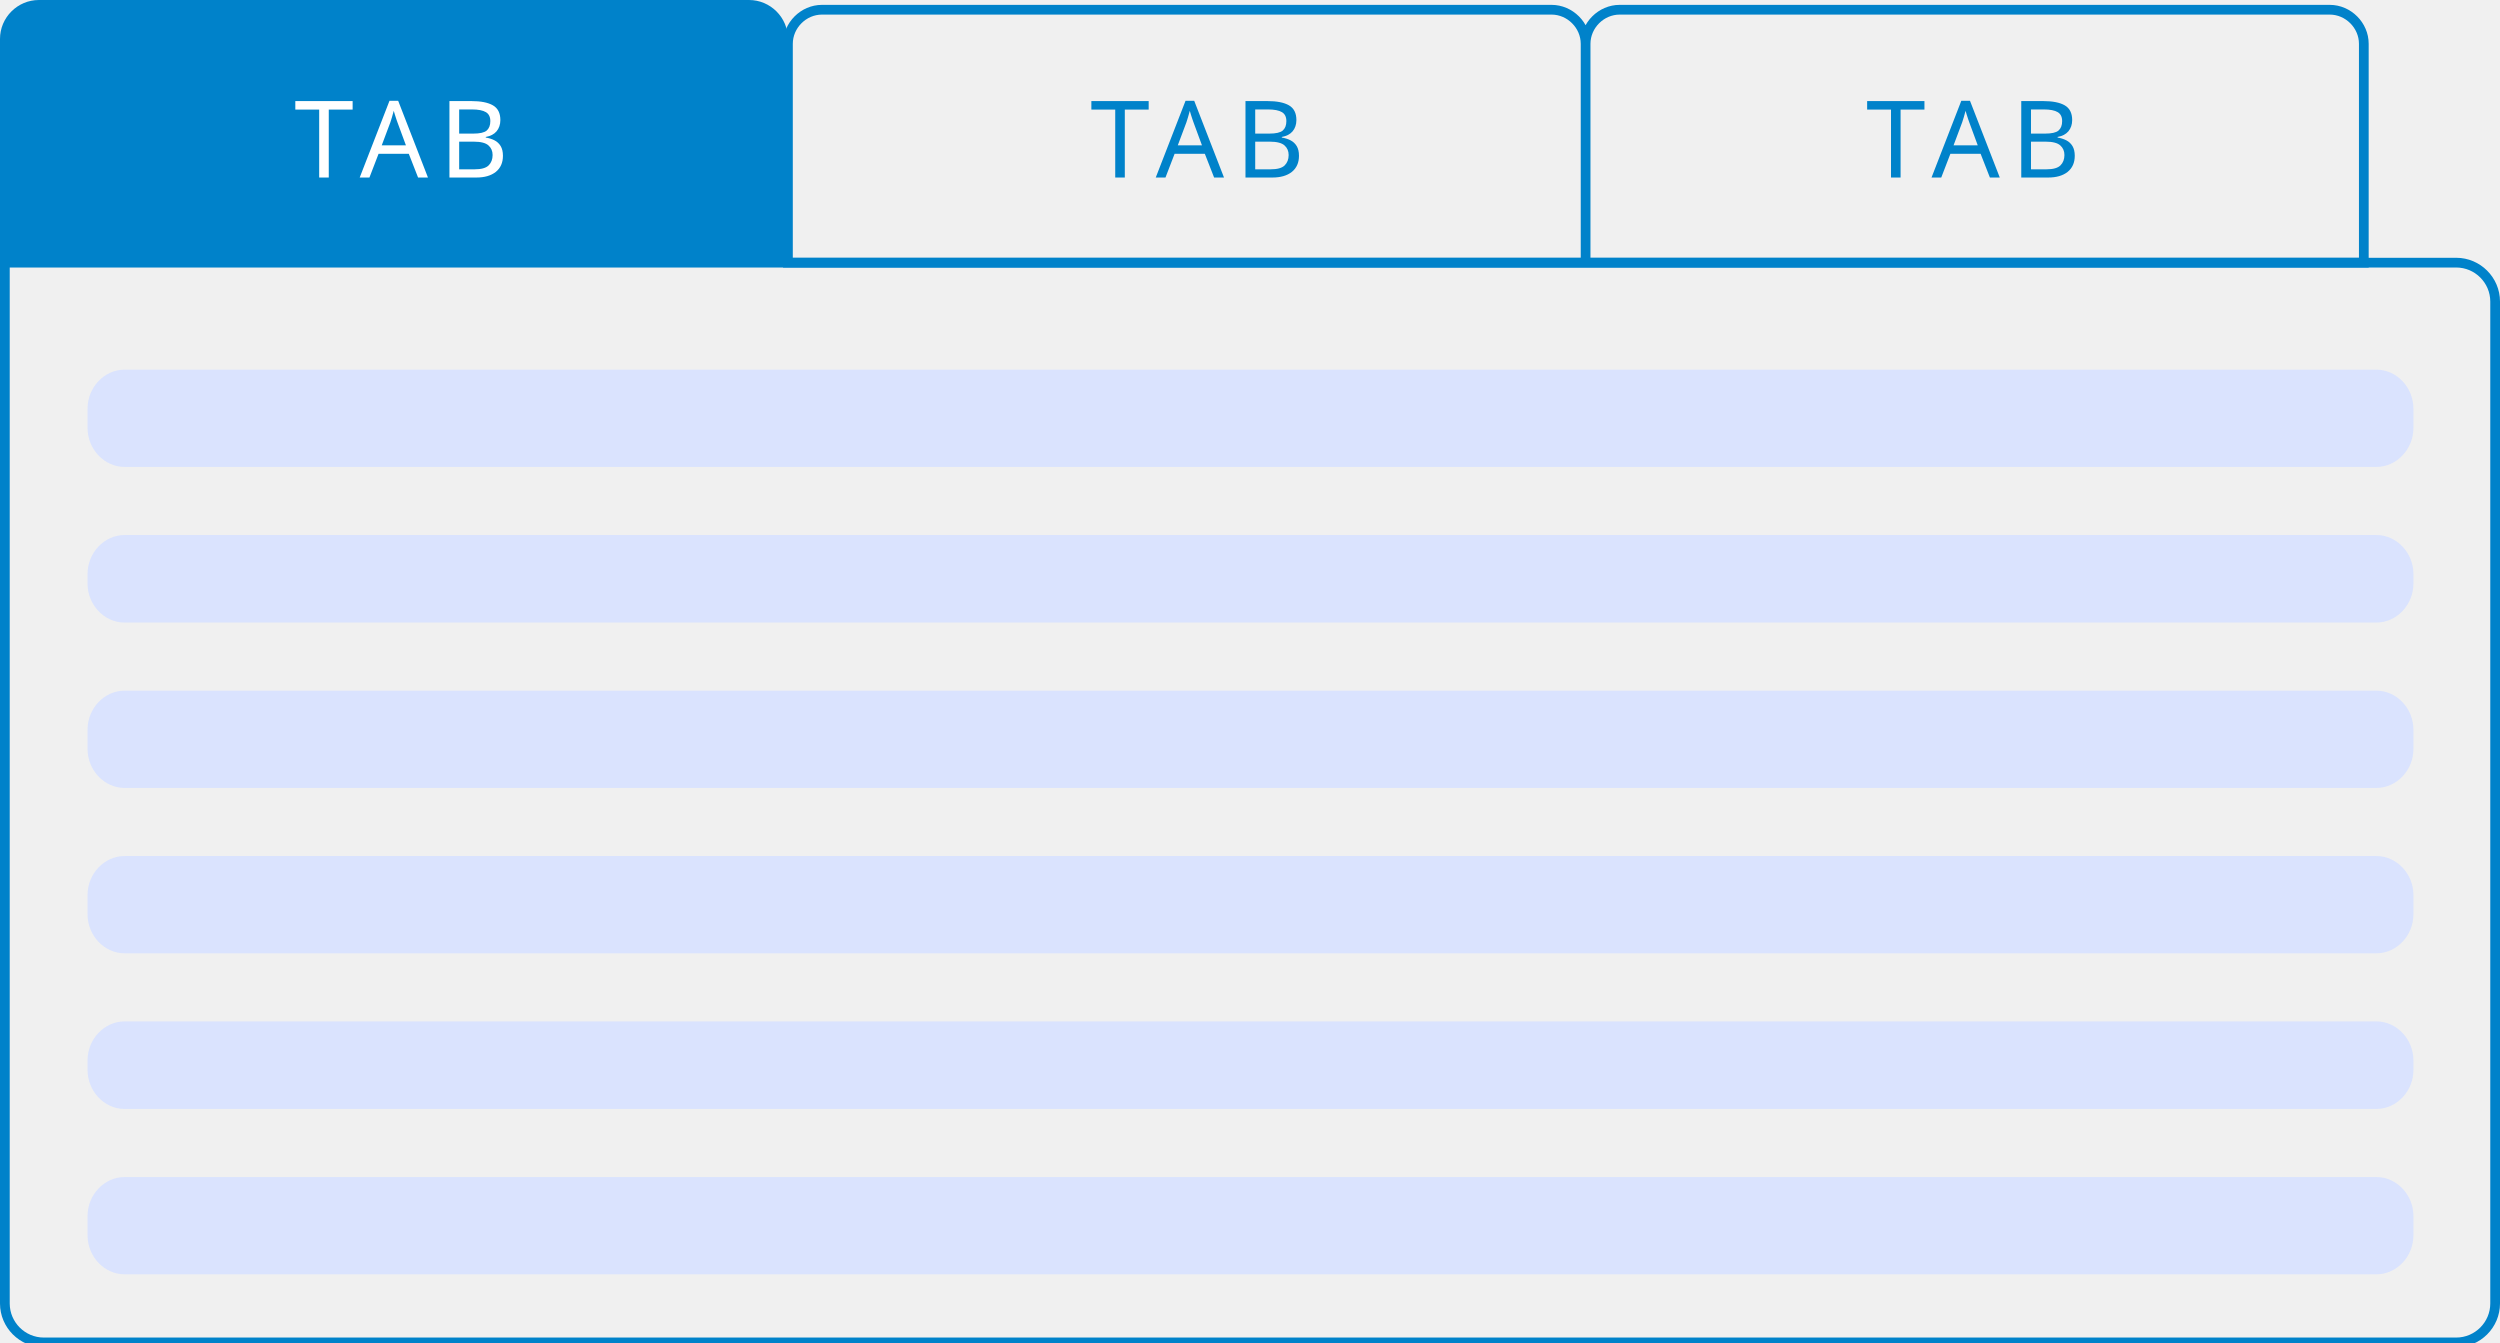
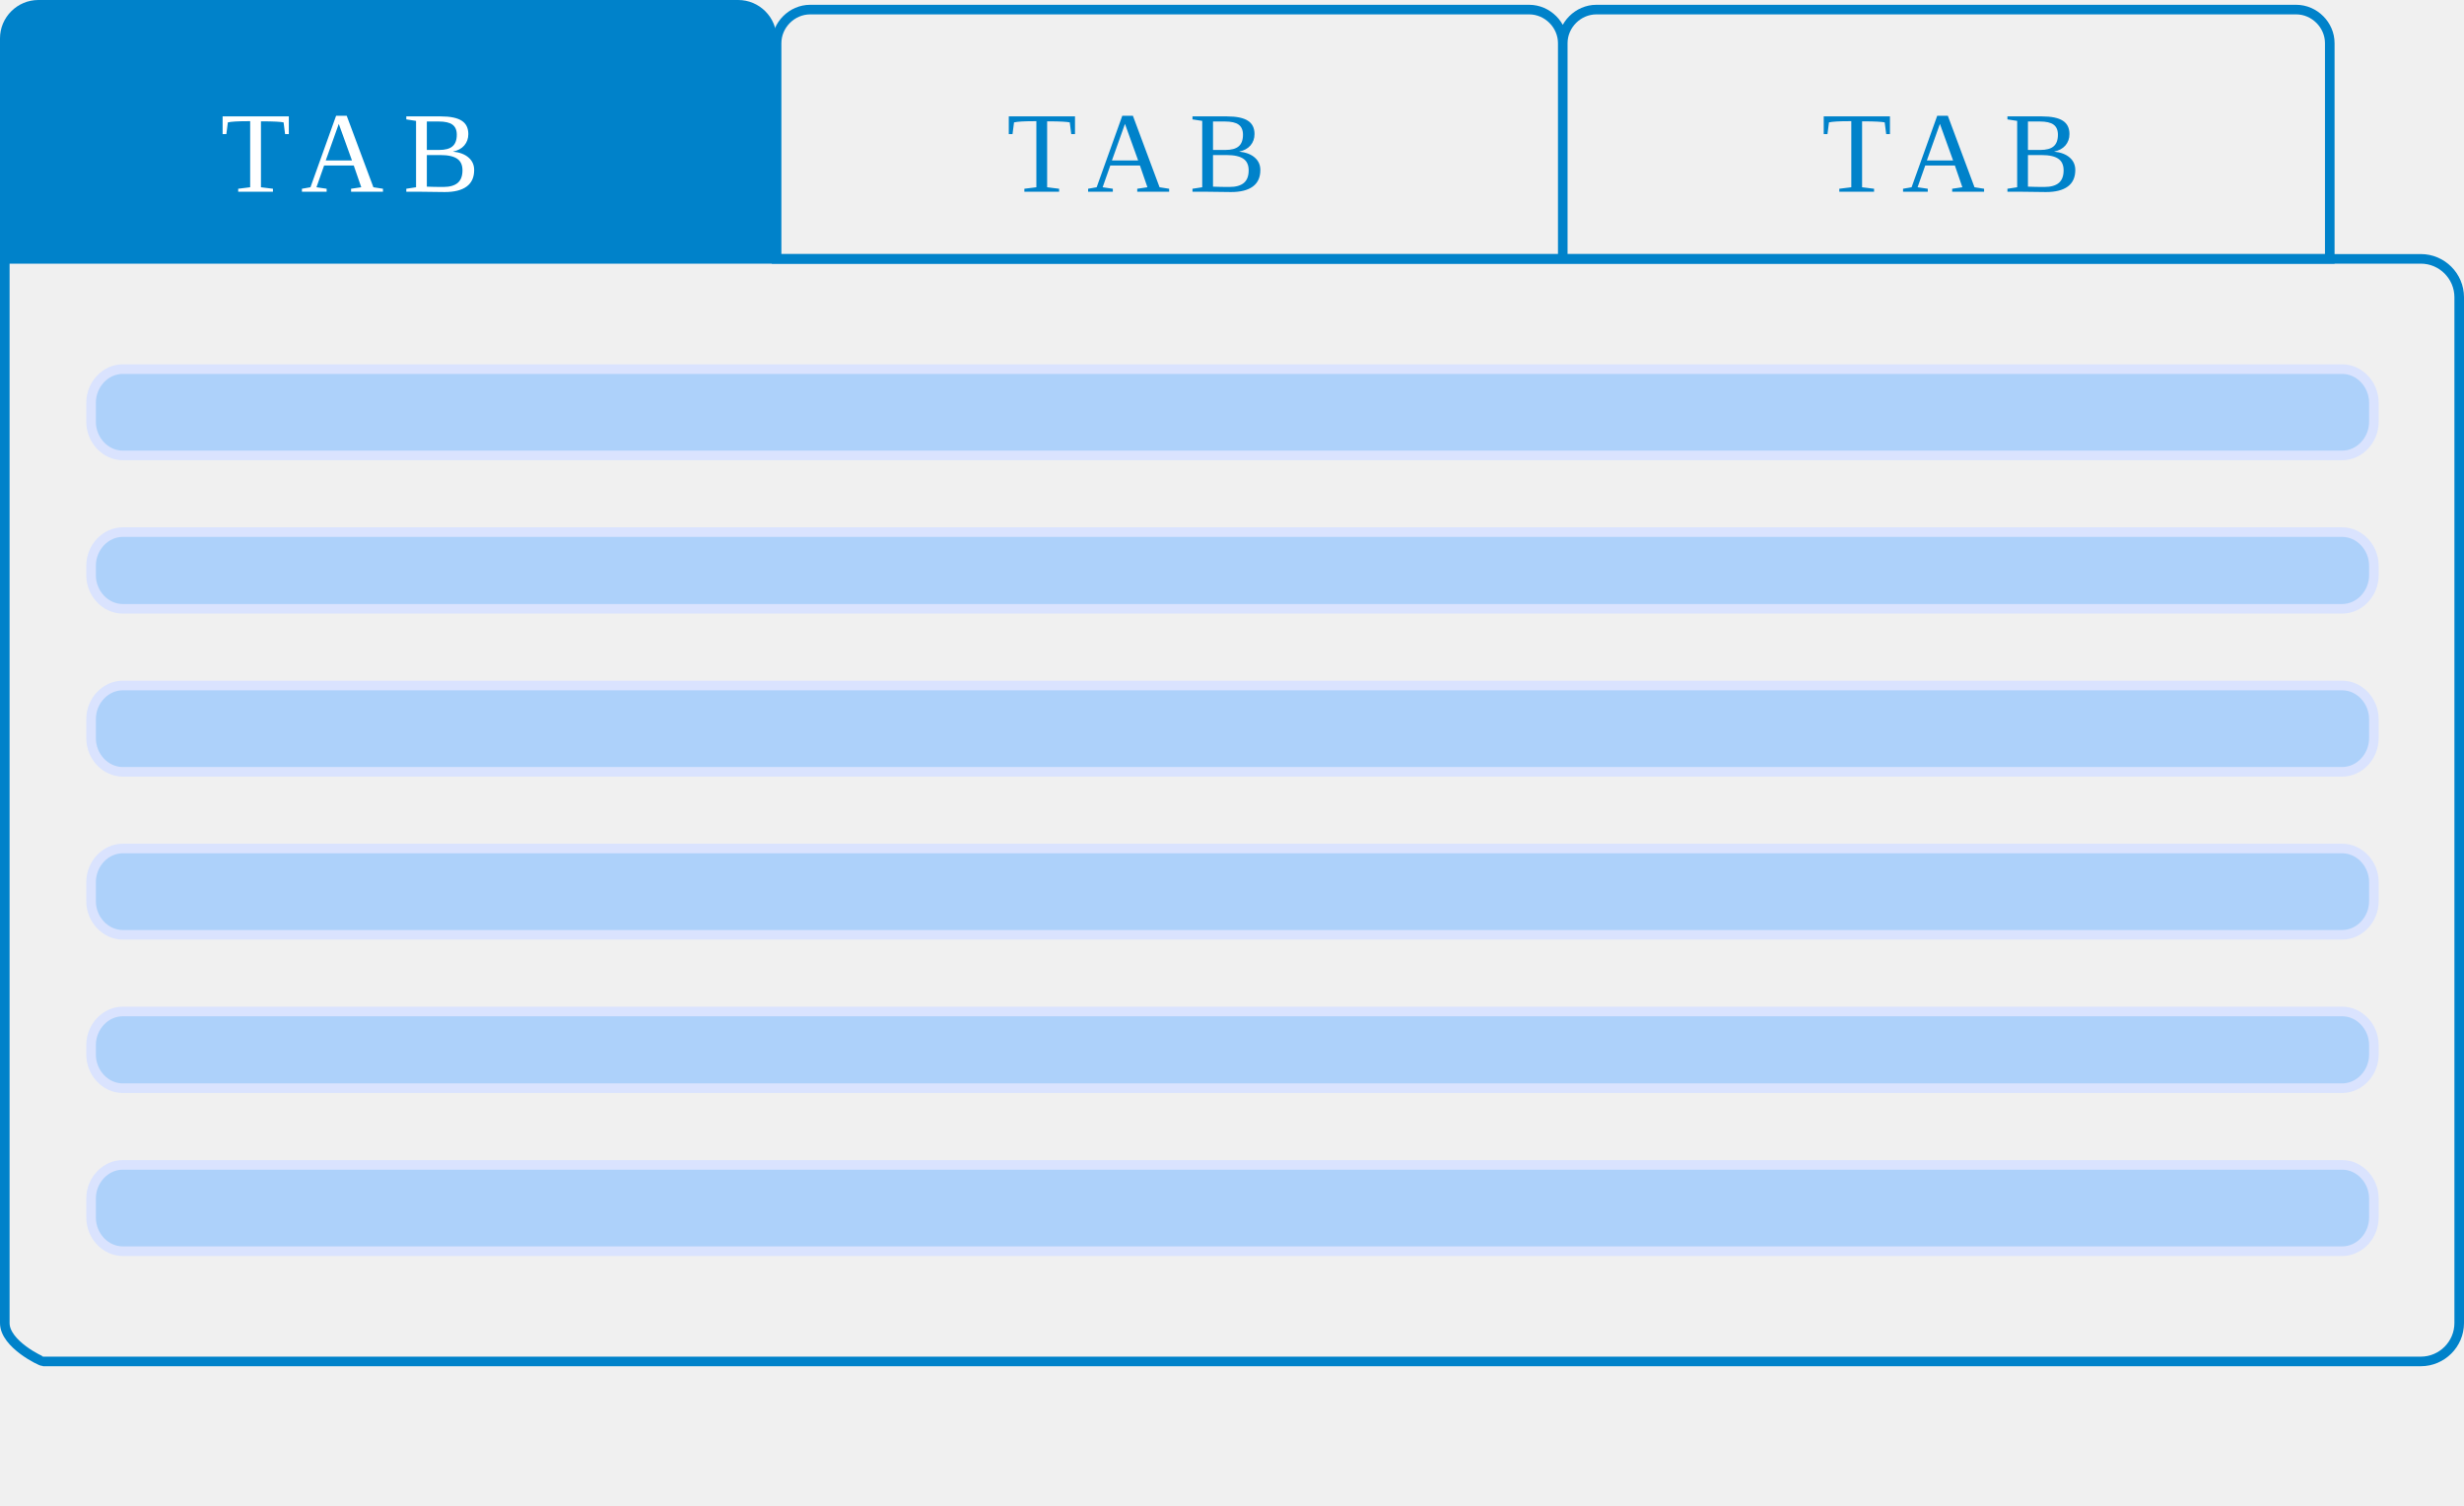
- <svg xmlns="http://www.w3.org/2000/svg" xml:space="preserve" baseProfile="tiny" version="1.2" viewBox="0 0 257 138">
+ <svg xmlns="http://www.w3.org/2000/svg" xml:space="preserve" baseProfile="tiny" version="1.2" viewBox="0 0 257 157">
  <path fill="#0082CA" d="M0 4c0-2.2 1.8-4 4-4h73c2.2 0 4 1.8 4 4v23H0" />
  <path fill="none" stroke="#0082CA" d="M84.5 1h75c1.9 0 3.5 1.6 3.5 3.5V27H81V4.5C81 2.6 82.6 1 84.5 1zM166.5 1h73c1.9 0 3.5 1.6 3.5 3.5V27h-80V4.5c0-1.9 1.6-3.5 3.5-3.5z" />
-   <path fill="#DAE3FE" stroke="#DAE3FE" d="M12.8 38.5h231.5c1.8 0 3.3 1.6 3.3 3.5v2c0 1.9-1.5 3.5-3.3 3.5H12.8c-1.8 0-3.3-1.6-3.3-3.5v-2c0-1.9 1.5-3.5 3.3-3.5zM12.8 55.5h231.5c1.8 0 3.3 1.6 3.3 3.5v1c0 1.9-1.5 3.5-3.3 3.5H12.8c-1.8 0-3.3-1.6-3.3-3.5v-1c0-1.9 1.5-3.5 3.3-3.5zM12.8 71.5h231.5c1.8 0 3.3 1.6 3.3 3.5v2c0 1.9-1.5 3.5-3.3 3.5H12.8c-1.8 0-3.3-1.6-3.3-3.5v-2c0-1.9 1.5-3.5 3.3-3.5zM12.8 88.5h231.5c1.8 0 3.3 1.6 3.3 3.5v2c0 1.9-1.5 3.5-3.3 3.5H12.8c-1.8 0-3.3-1.6-3.3-3.5v-2c0-1.9 1.5-3.5 3.3-3.5zM12.8 105.5h231.5c1.8 0 3.3 1.6 3.3 3.5v1c0 1.9-1.5 3.5-3.3 3.5H12.8c-1.8 0-3.3-1.6-3.3-3.5v-1c0-1.9 1.5-3.5 3.3-3.5zM12.8 121.5h231.5c1.8 0 3.3 1.6 3.3 3.5v2c0 1.9-1.5 3.5-3.3 3.5H12.8c-1.8 0-3.3-1.6-3.3-3.5v-2c0-1.9 1.5-3.5 3.3-3.5z" />
-   <text fill="#FFF" font-family="'ArialMT'" font-size="12" transform="translate(44.558 17.25)"> </text>
-   <text fill="#0082CA" font-family="'ArialMT'" font-size="12" transform="translate(134.058 17.25)"> </text>
-   <text fill="#0082CA" font-family="'ArialMT'" font-size="12" transform="translate(222.308 17.25)"> </text>
-   <text fill="#FFF" font-family="'ArialMT'" font-size="11" transform="translate(30.25 18.25)">T</text>
-   <text fill="#FFF" font-family="'ArialMT'" font-size="11" transform="translate(36.978 18.25)">A</text>
-   <text fill="#FFF" font-family="'ArialMT'" font-size="11" transform="translate(45.14 18.25)">B</text>
-   <text fill="#0082CA" font-family="'ArialMT'" font-size="11" transform="translate(112.083 18.25)">T</text>
-   <text fill="#0082CA" font-family="'ArialMT'" font-size="11" transform="translate(118.811 18.25)">A</text>
-   <text fill="#0082CA" font-family="'ArialMT'" font-size="11" transform="translate(126.973 18.25)">B</text>
-   <text fill="#0082CA" font-family="'ArialMT'" font-size="11" transform="translate(191.833 18.25)">T</text>
-   <text fill="#0082CA" font-family="'ArialMT'" font-size="11" transform="translate(198.561 18.25)">A</text>
-   <text fill="#0082CA" font-family="'ArialMT'" font-size="11" transform="translate(206.723 18.25)">B</text>
-   <path fill="none" stroke="#0082CA" d="M252.5 138H4.5c-2.2 0-4-1.8-4-4V27h252c2.2 0 4 1.8 4 4v103c0 2.2-1.8 4-4 4z" />
+   <path fill="#add1fa" stroke="#DAE3FE" d="M12.8 38.5h231.5c1.8 0 3.3 1.6 3.3 3.5v2c0 1.9-1.5 3.5-3.3 3.5H12.8c-1.8 0-3.3-1.6-3.3-3.5v-2c0-1.9 1.5-3.5 3.3-3.5zM12.8 55.5h231.5c1.8 0 3.3 1.6 3.3 3.5v1c0 1.9-1.5 3.5-3.3 3.5H12.8c-1.8 0-3.3-1.6-3.3-3.5v-1c0-1.9 1.5-3.5 3.3-3.5zM12.8 71.5h231.5c1.8 0 3.3 1.6 3.3 3.5v2c0 1.9-1.5 3.5-3.3 3.5H12.8c-1.8 0-3.3-1.6-3.3-3.5v-2c0-1.9 1.5-3.5 3.3-3.5zM12.8 88.5h231.5c1.8 0 3.3 1.6 3.3 3.5v2c0 1.9-1.5 3.5-3.3 3.5H12.8c-1.8 0-3.3-1.6-3.3-3.5v-2c0-1.9 1.5-3.5 3.3-3.5zM12.8 105.5h231.5c1.8 0 3.3 1.6 3.3 3.5v1c0 1.9-1.5 3.5-3.3 3.5H12.8c-1.8 0-3.3-1.6-3.3-3.5v-1c0-1.9 1.5-3.5 3.3-3.5zM12.8 121.5h231.5c1.8 0 3.3 1.6 3.3 3.5v2c0 1.9-1.5 3.5-3.3 3.5H12.8c-1.8 0-3.3-1.6-3.3-3.5v-2c0-1.9 1.5-3.5 3.3-3.5z" />
+   <g font-size="12" letter-spacing="2">
+     <text x="23" y="20" fill="#FFF">TAB</text>
+     <text x="105" y="20" fill="#0082CA">TAB</text>
+     <text x="190" y="20" fill="#0082CA">TAB</text>
+   </g>
+   <path fill="none" stroke="#0082CA" d="M252.5 142H4.5c-.2 0-4-1.8-4-4V27h252c2.2 0 4 1.8 4 4v107c0 2.2-1.8 4-4 4z" />
</svg>
